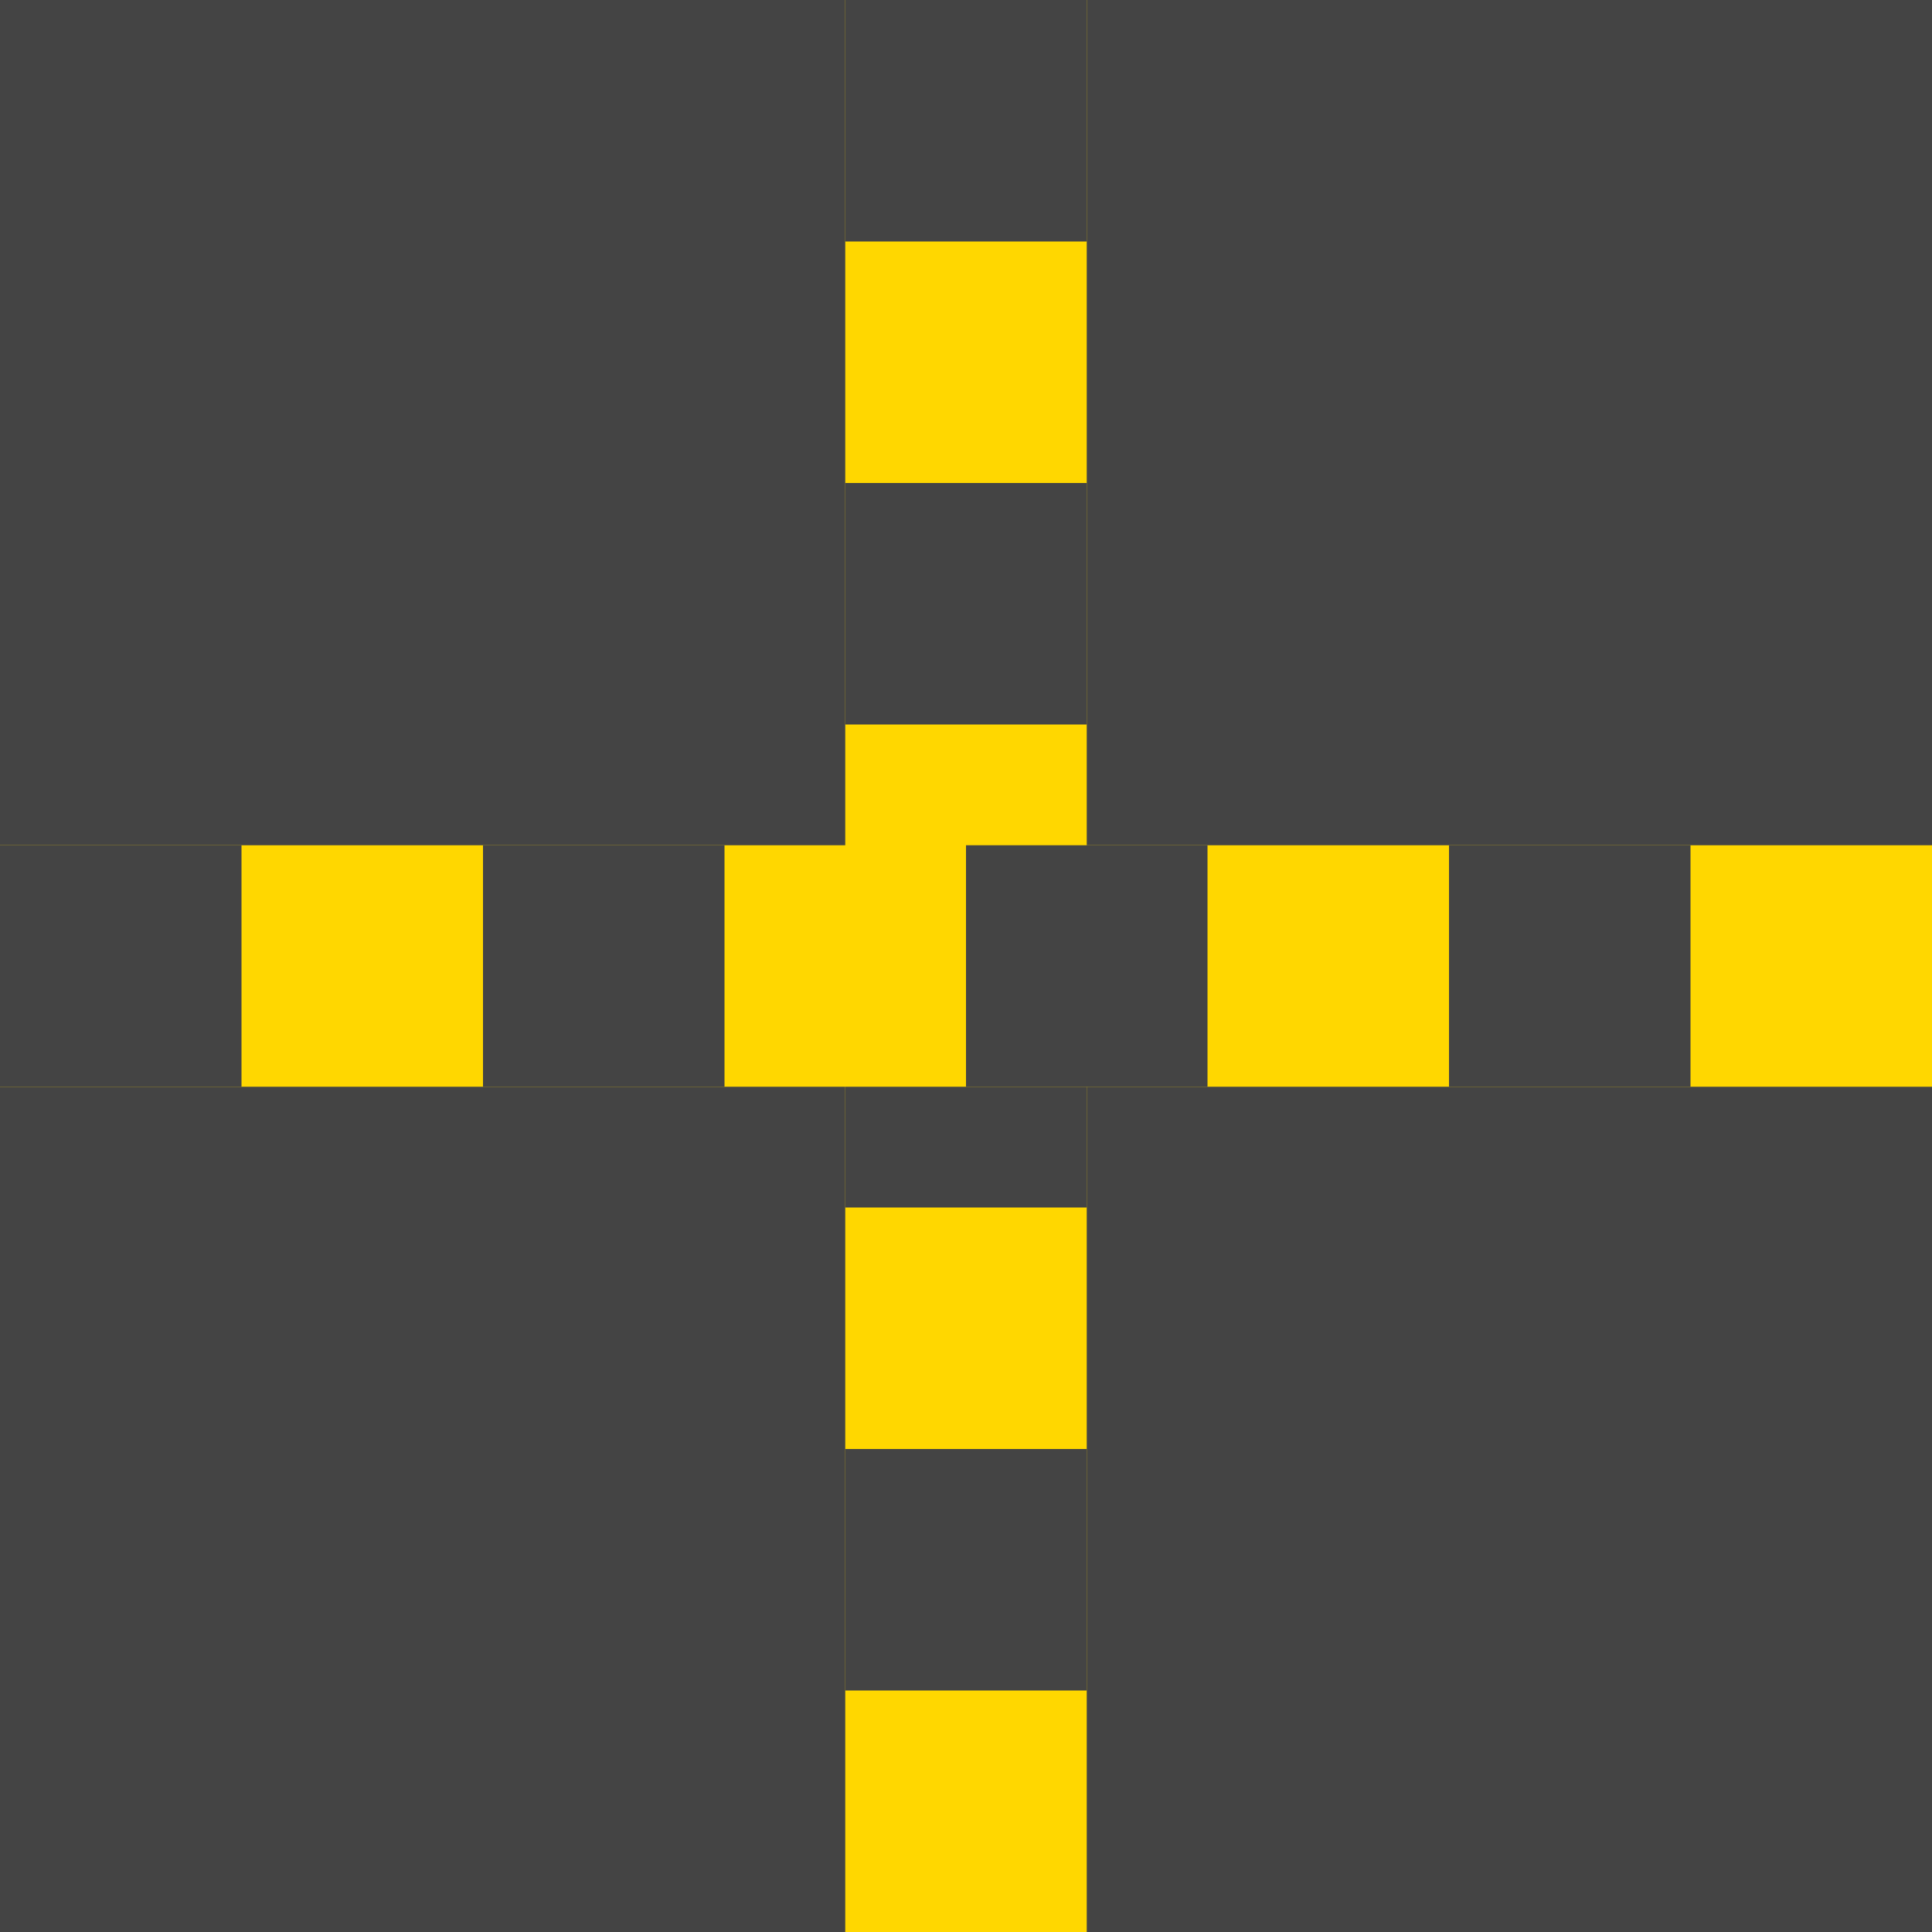
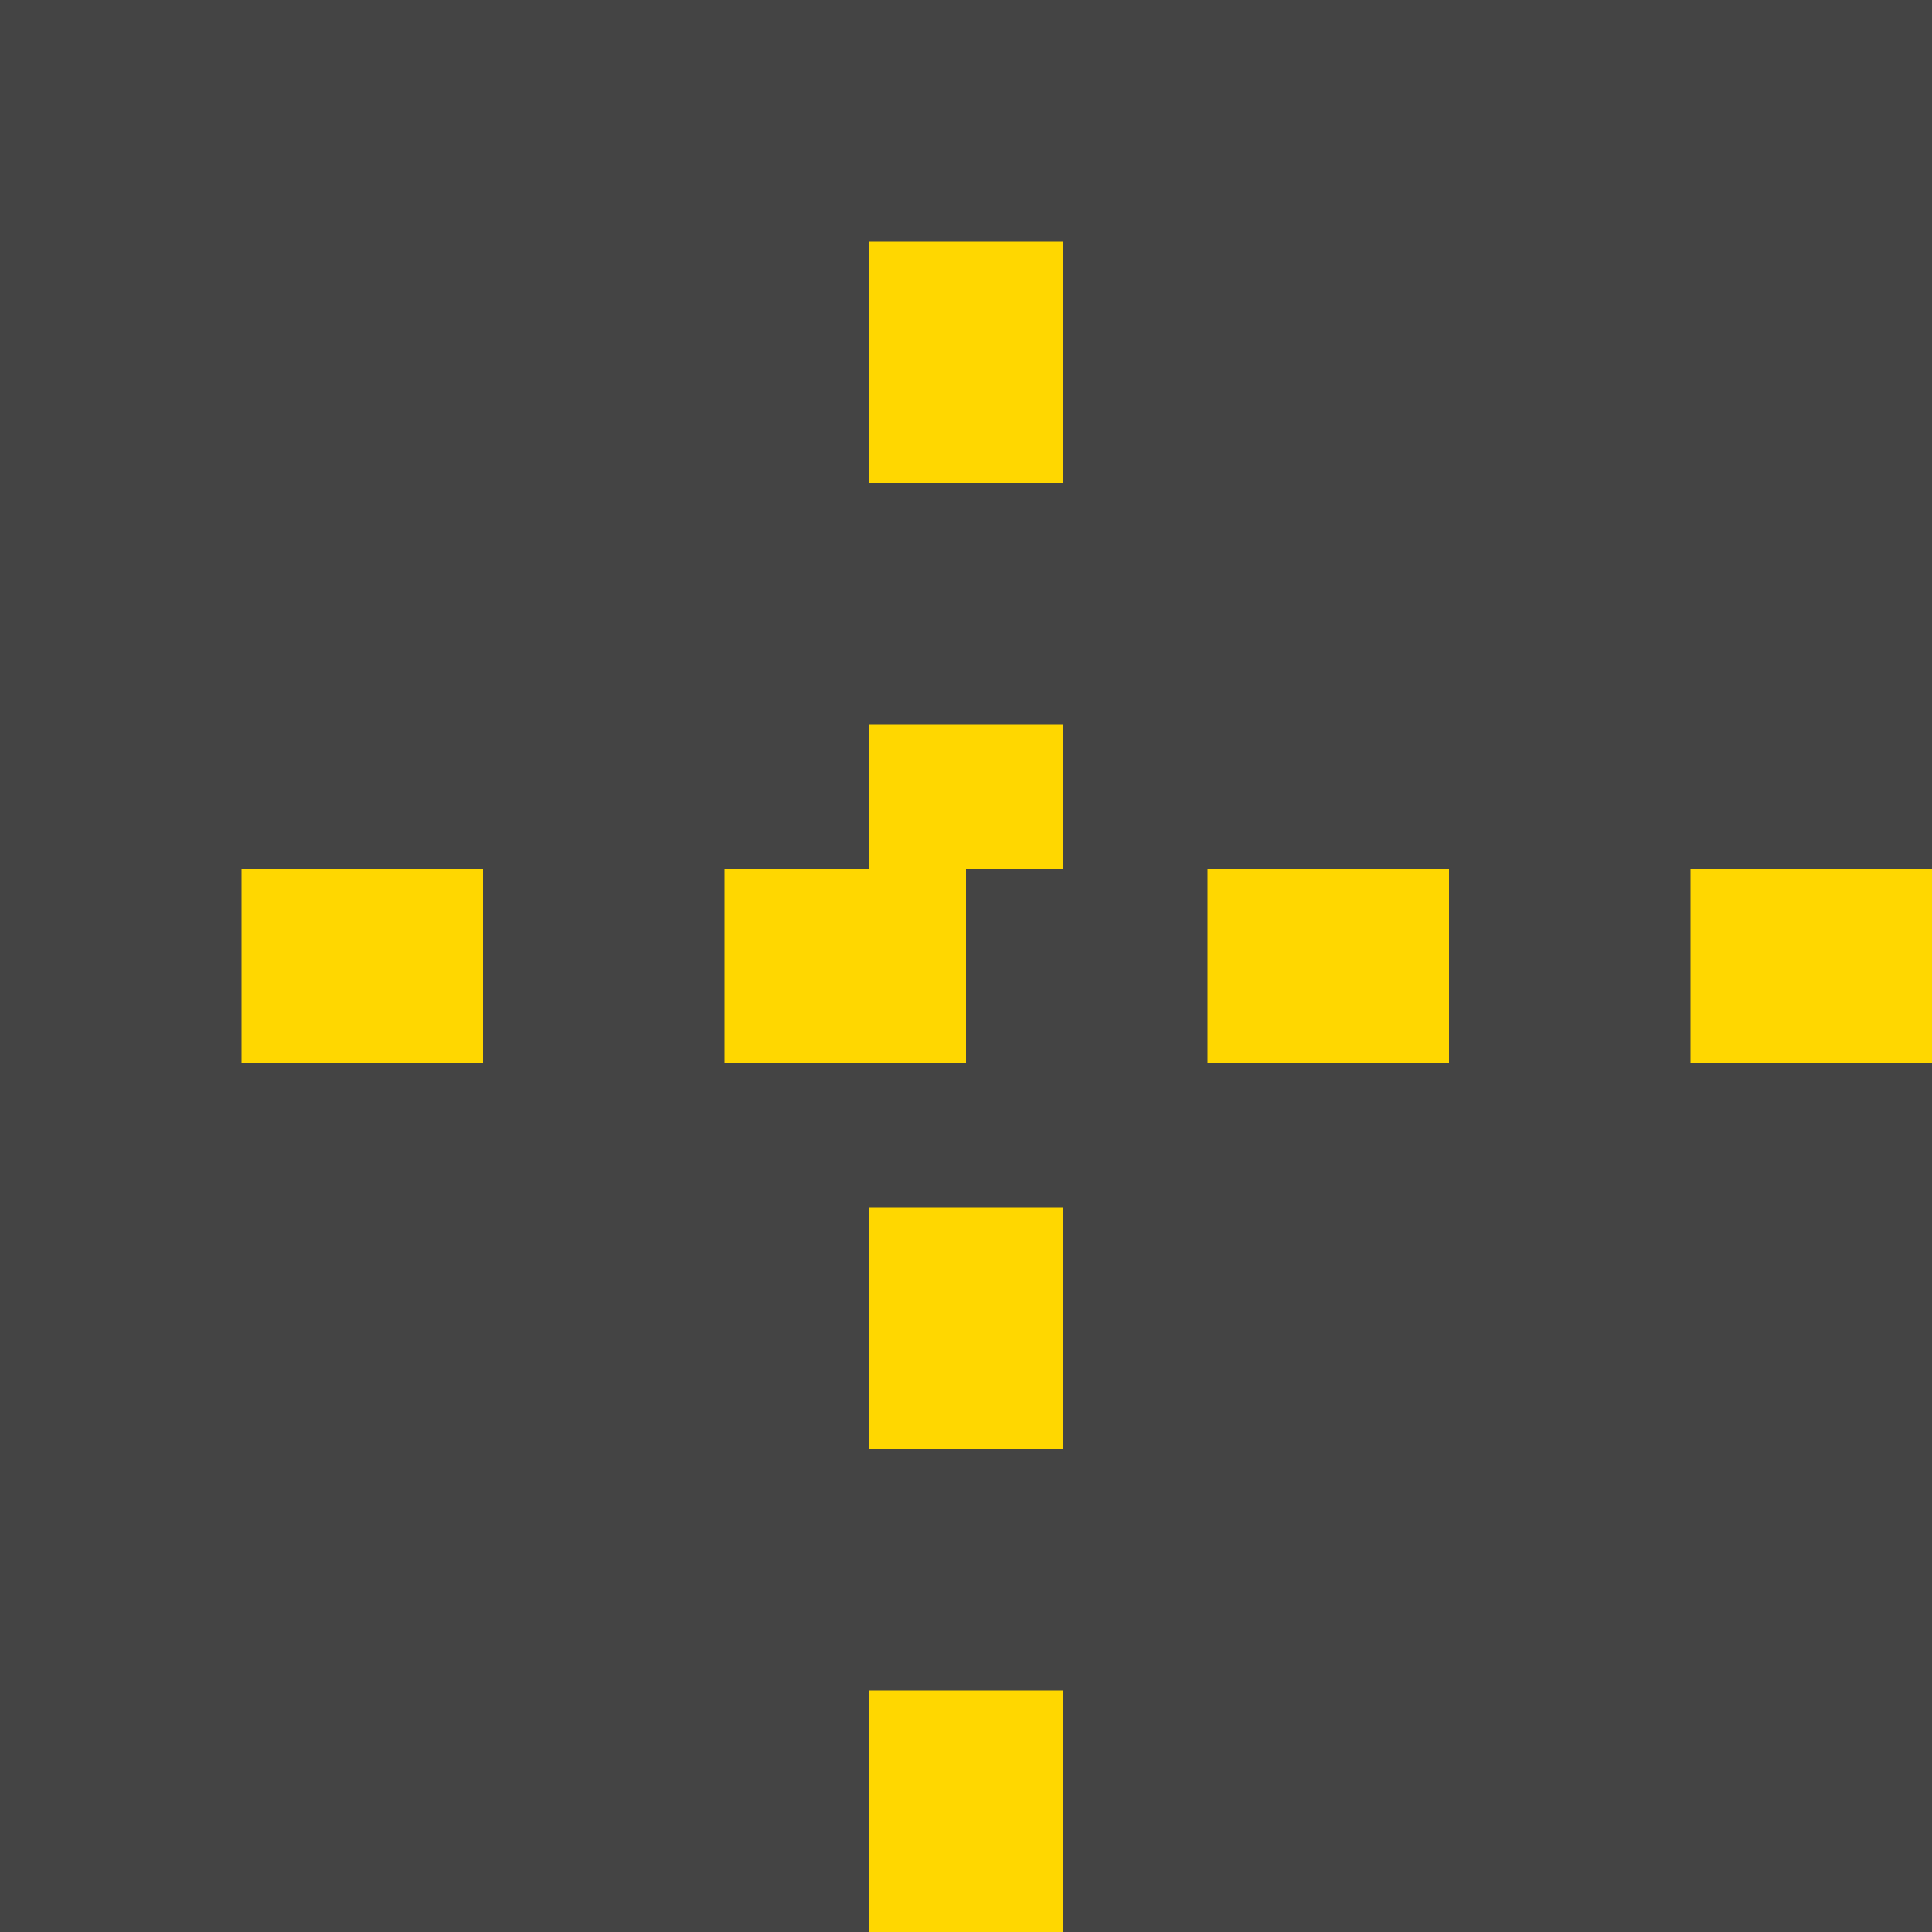
- <svg xmlns="http://www.w3.org/2000/svg" width="32" height="32">
-   <rect width="32" height="32" fill="#444" />
-   <rect x="14" y="0" width="4" height="32" fill="#FFD700" />
-   <rect x="14" y="0" width="4" height="4" fill="#444" />
-   <rect x="14" y="8" width="4" height="4" fill="#444" />
-   <rect x="14" y="16" width="4" height="4" fill="#444" />
-   <rect x="14" y="24" width="4" height="4" fill="#444" />
-   <rect x="0" y="14" width="32" height="4" fill="#FFD700" />
-   <rect x="0" y="14" width="4" height="4" fill="#444" />
-   <rect x="8" y="14" width="4" height="4" fill="#444" />
-   <rect x="16" y="14" width="4" height="4" fill="#444" />
-   <rect x="24" y="14" width="4" height="4" fill="#444" />
+ <svg xmlns="http://www.w3.org/2000/svg" width="40" height="40" viewBox="0 0 40 40">
+   <rect width="40" height="40" fill="#444" />
+   <rect x="18" y="0" width="4" height="40" fill="#FFD700" />
+   <rect x="18" y="0" width="4" height="5" fill="#444" />
+   <rect x="18" y="10" width="4" height="5" fill="#444" />
+   <rect x="18" y="20" width="4" height="5" fill="#444" />
+   <rect x="18" y="30" width="4" height="5" fill="#444" />
+   <rect x="0" y="18" width="40" height="4" fill="#FFD700" />
+   <rect x="0" y="18" width="5" height="4" fill="#444" />
+   <rect x="10" y="18" width="5" height="4" fill="#444" />
+   <rect x="20" y="18" width="5" height="4" fill="#444" />
+   <rect x="30" y="18" width="5" height="4" fill="#444" />
</svg>
